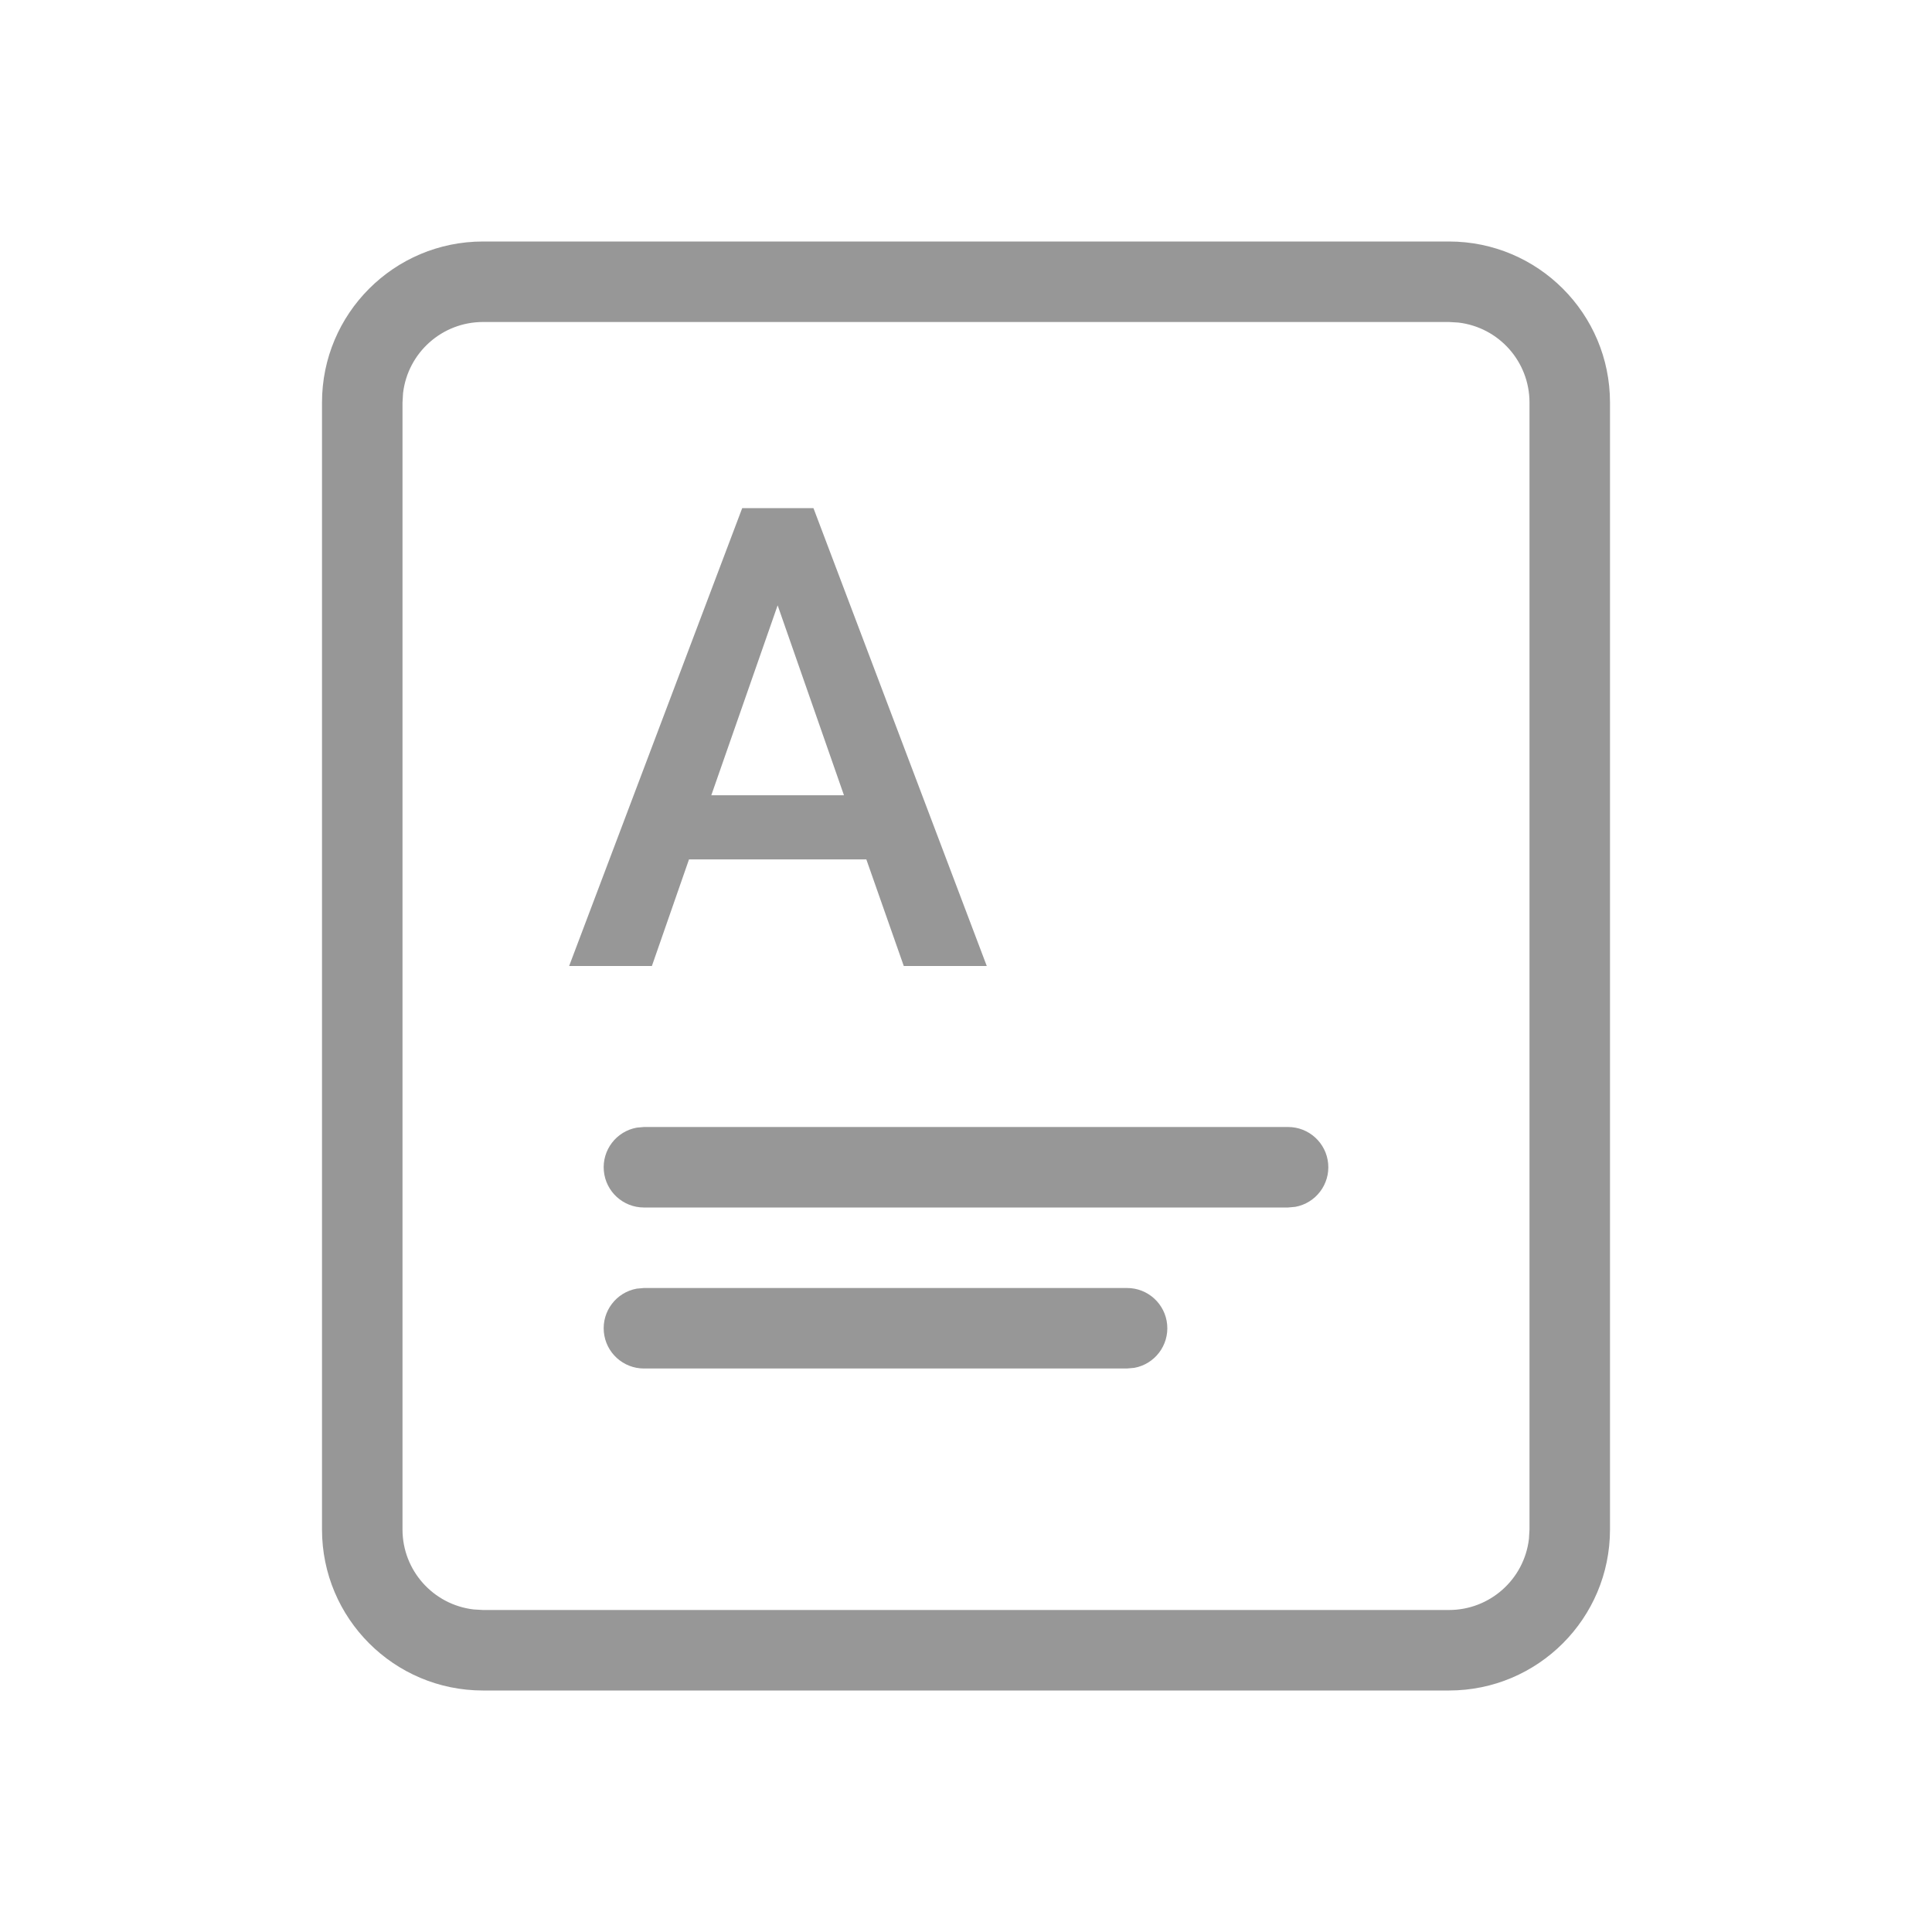
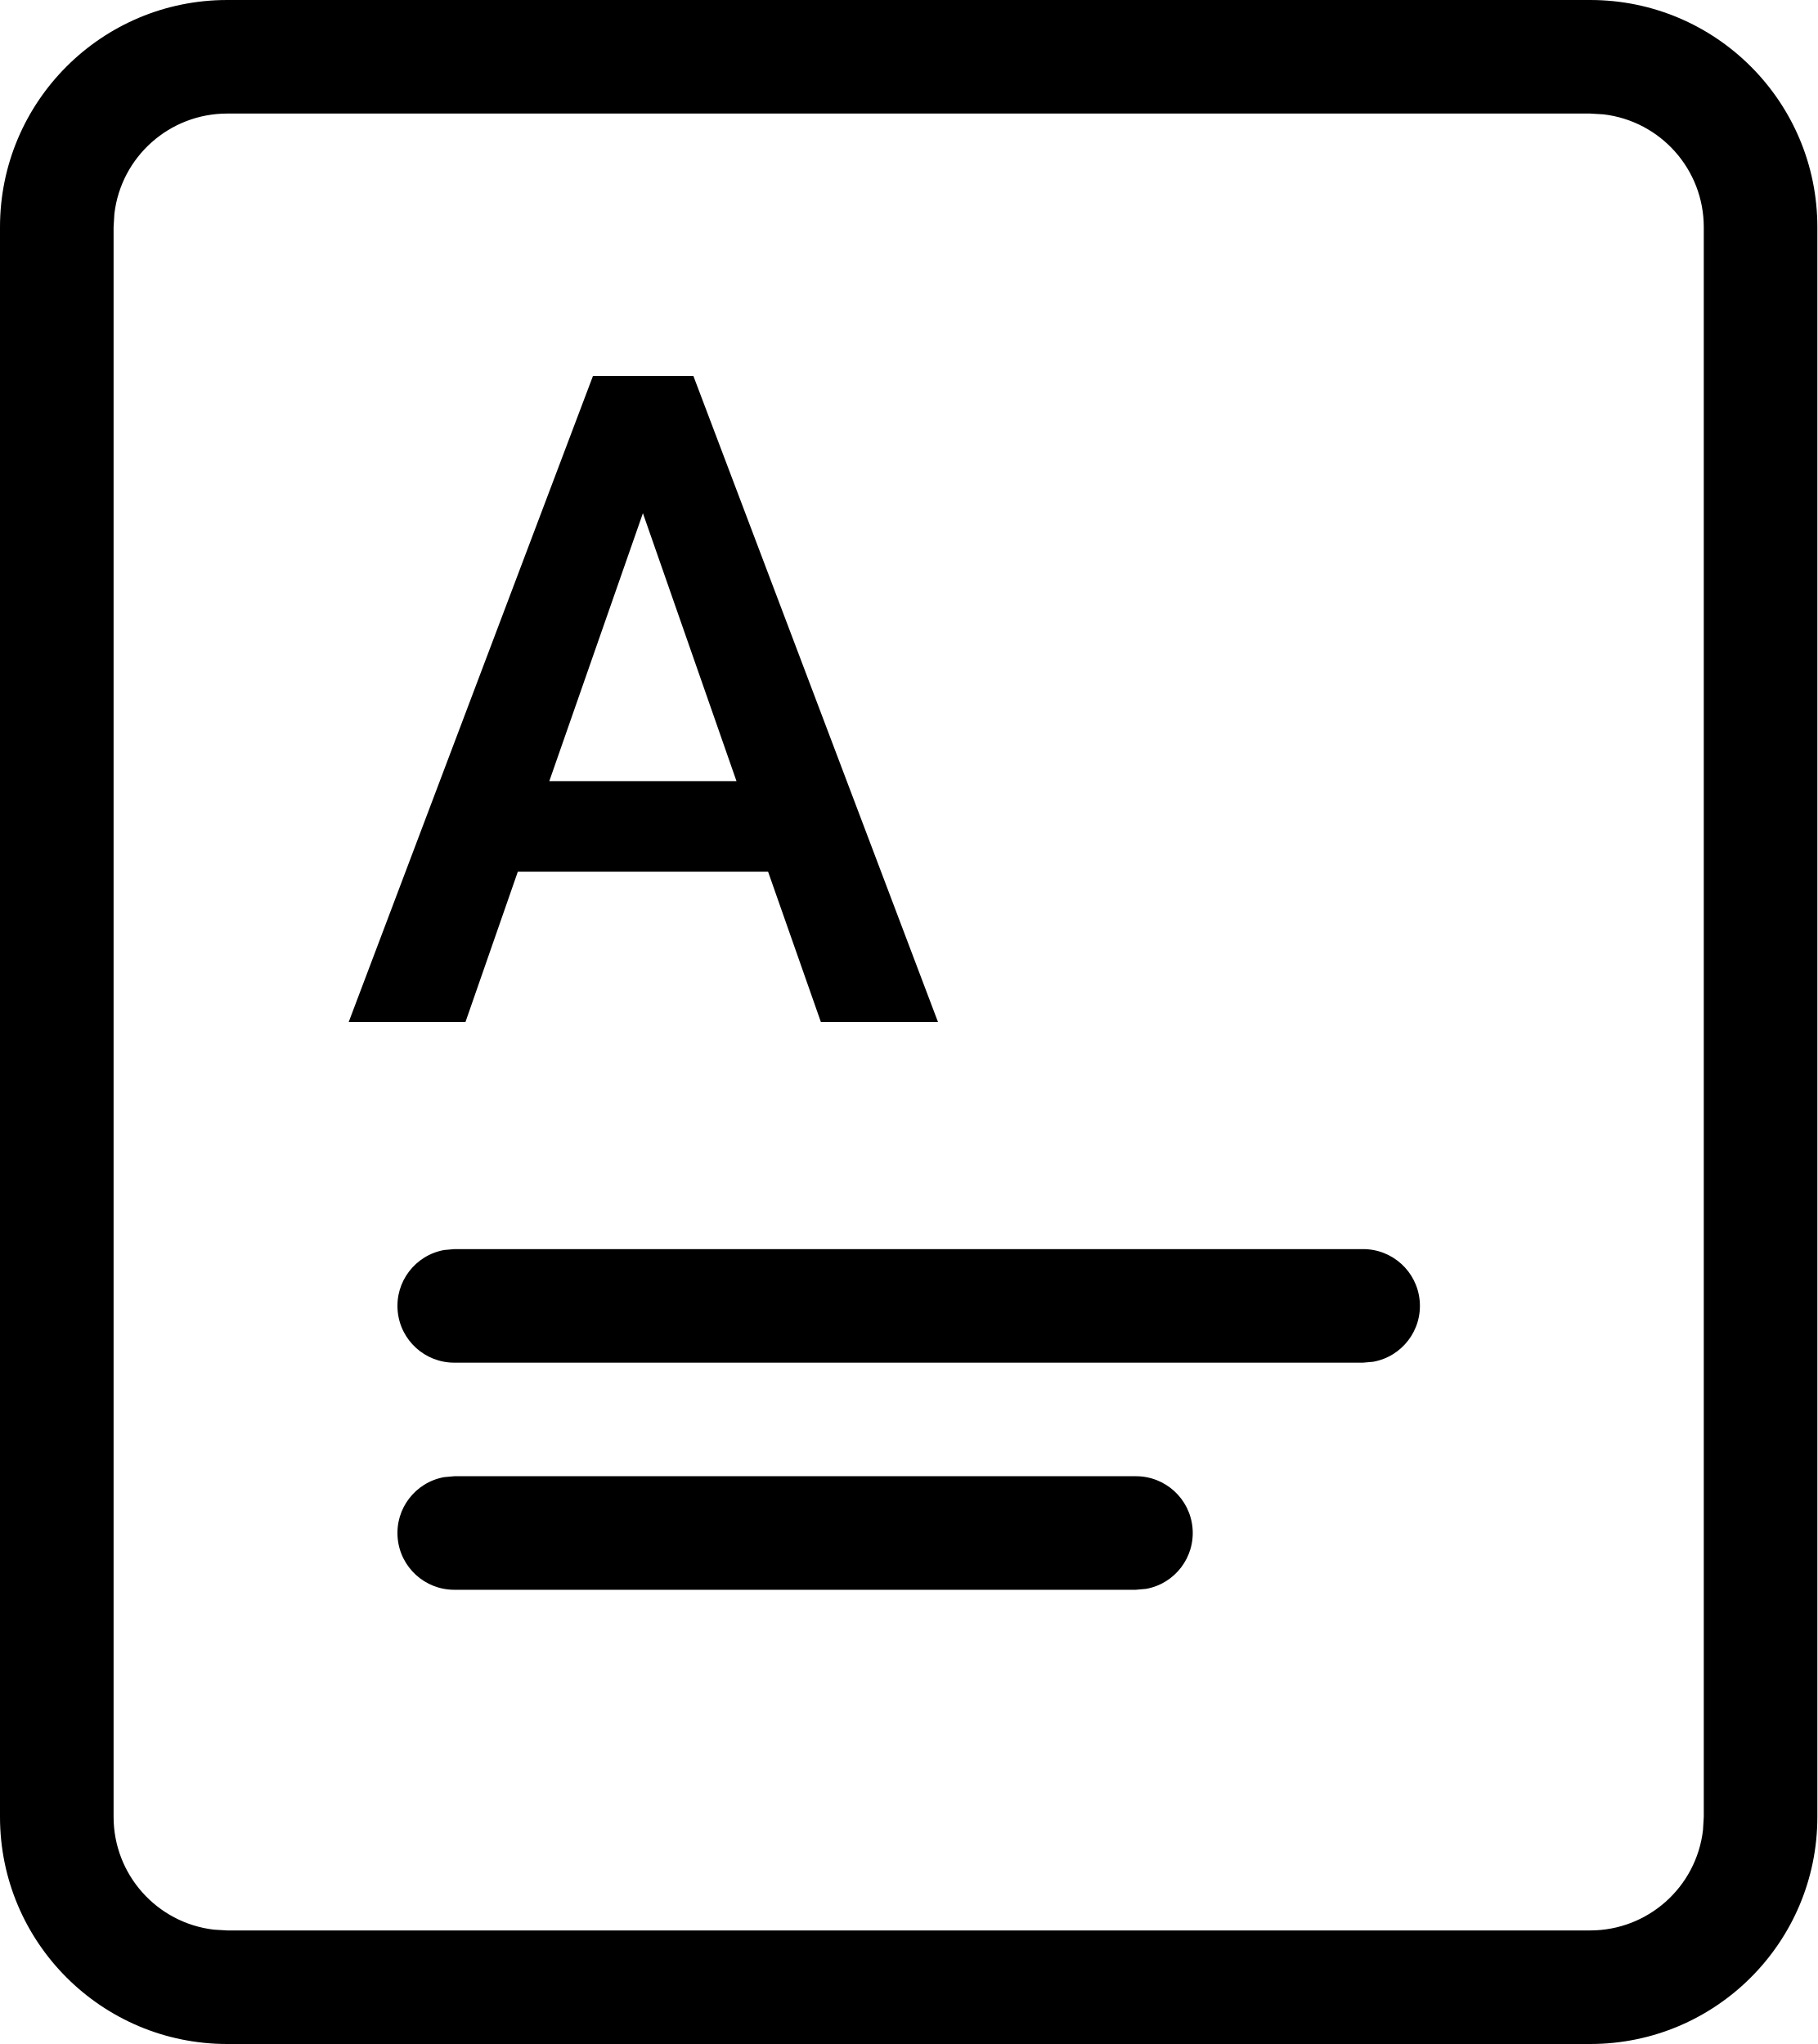
- <svg xmlns="http://www.w3.org/2000/svg" width="24" height="24">
-   <path d="M18 3a2 2 0 0 1 2 2v14a2 2 0 0 1-2 2H6a2 2 0 0 1-2-2V5a2 2 0 0 1 2-2h12zm0 1H6a1 1 0 0 0-.993.883L5 5v14a1 1 0 0 0 .883.993L6 20h12a1 1 0 0 0 .993-.883L19 19V5a1 1 0 0 0-.883-.993L18 4zm-4 12a.5.5 0 0 1 .09.992L14 17H8a.5.5 0 0 1-.09-.992L8 16h6zm2-2a.5.5 0 0 1 .09.992L16 15H8a.5.5 0 0 1-.09-.992L8 14h8zm-5.895-7.688L12.258 12h-1.031l-.465-1.324H8.559L8.098 12H7.07L9.22 6.312h.886zM9.66 7.52l-.824 2.359h1.648l-.824-2.36z" fill="#979797" fill-rule="nonzero" />
+ <svg xmlns="http://www.w3.org/2000/svg" width="16" height="18" viewBox="4 3 16 18">
+   <path d="M18 3a2 2 0 0 1 2 2v14a2 2 0 0 1-2 2H6a2 2 0 0 1-2-2V5a2 2 0 0 1 2-2h12zm0 1H6a1 1 0 0 0-.993.883L5 5v14a1 1 0 0 0 .883.993L6 20h12a1 1 0 0 0 .993-.883L19 19V5a1 1 0 0 0-.883-.993L18 4zm-4 12a.5.5 0 0 1 .09.992L14 17H8a.5.5 0 0 1-.09-.992L8 16h6zm2-2a.5.5 0 0 1 .09.992L16 15H8a.5.5 0 0 1-.09-.992L8 14h8zm-5.895-7.688L12.258 12h-1.031l-.465-1.324H8.559L8.098 12H7.07L9.22 6.312h.886zM9.66 7.52l-.824 2.359h1.648l-.824-2.36z" fill="currentColor" fill-rule="nonzero" />
</svg>
